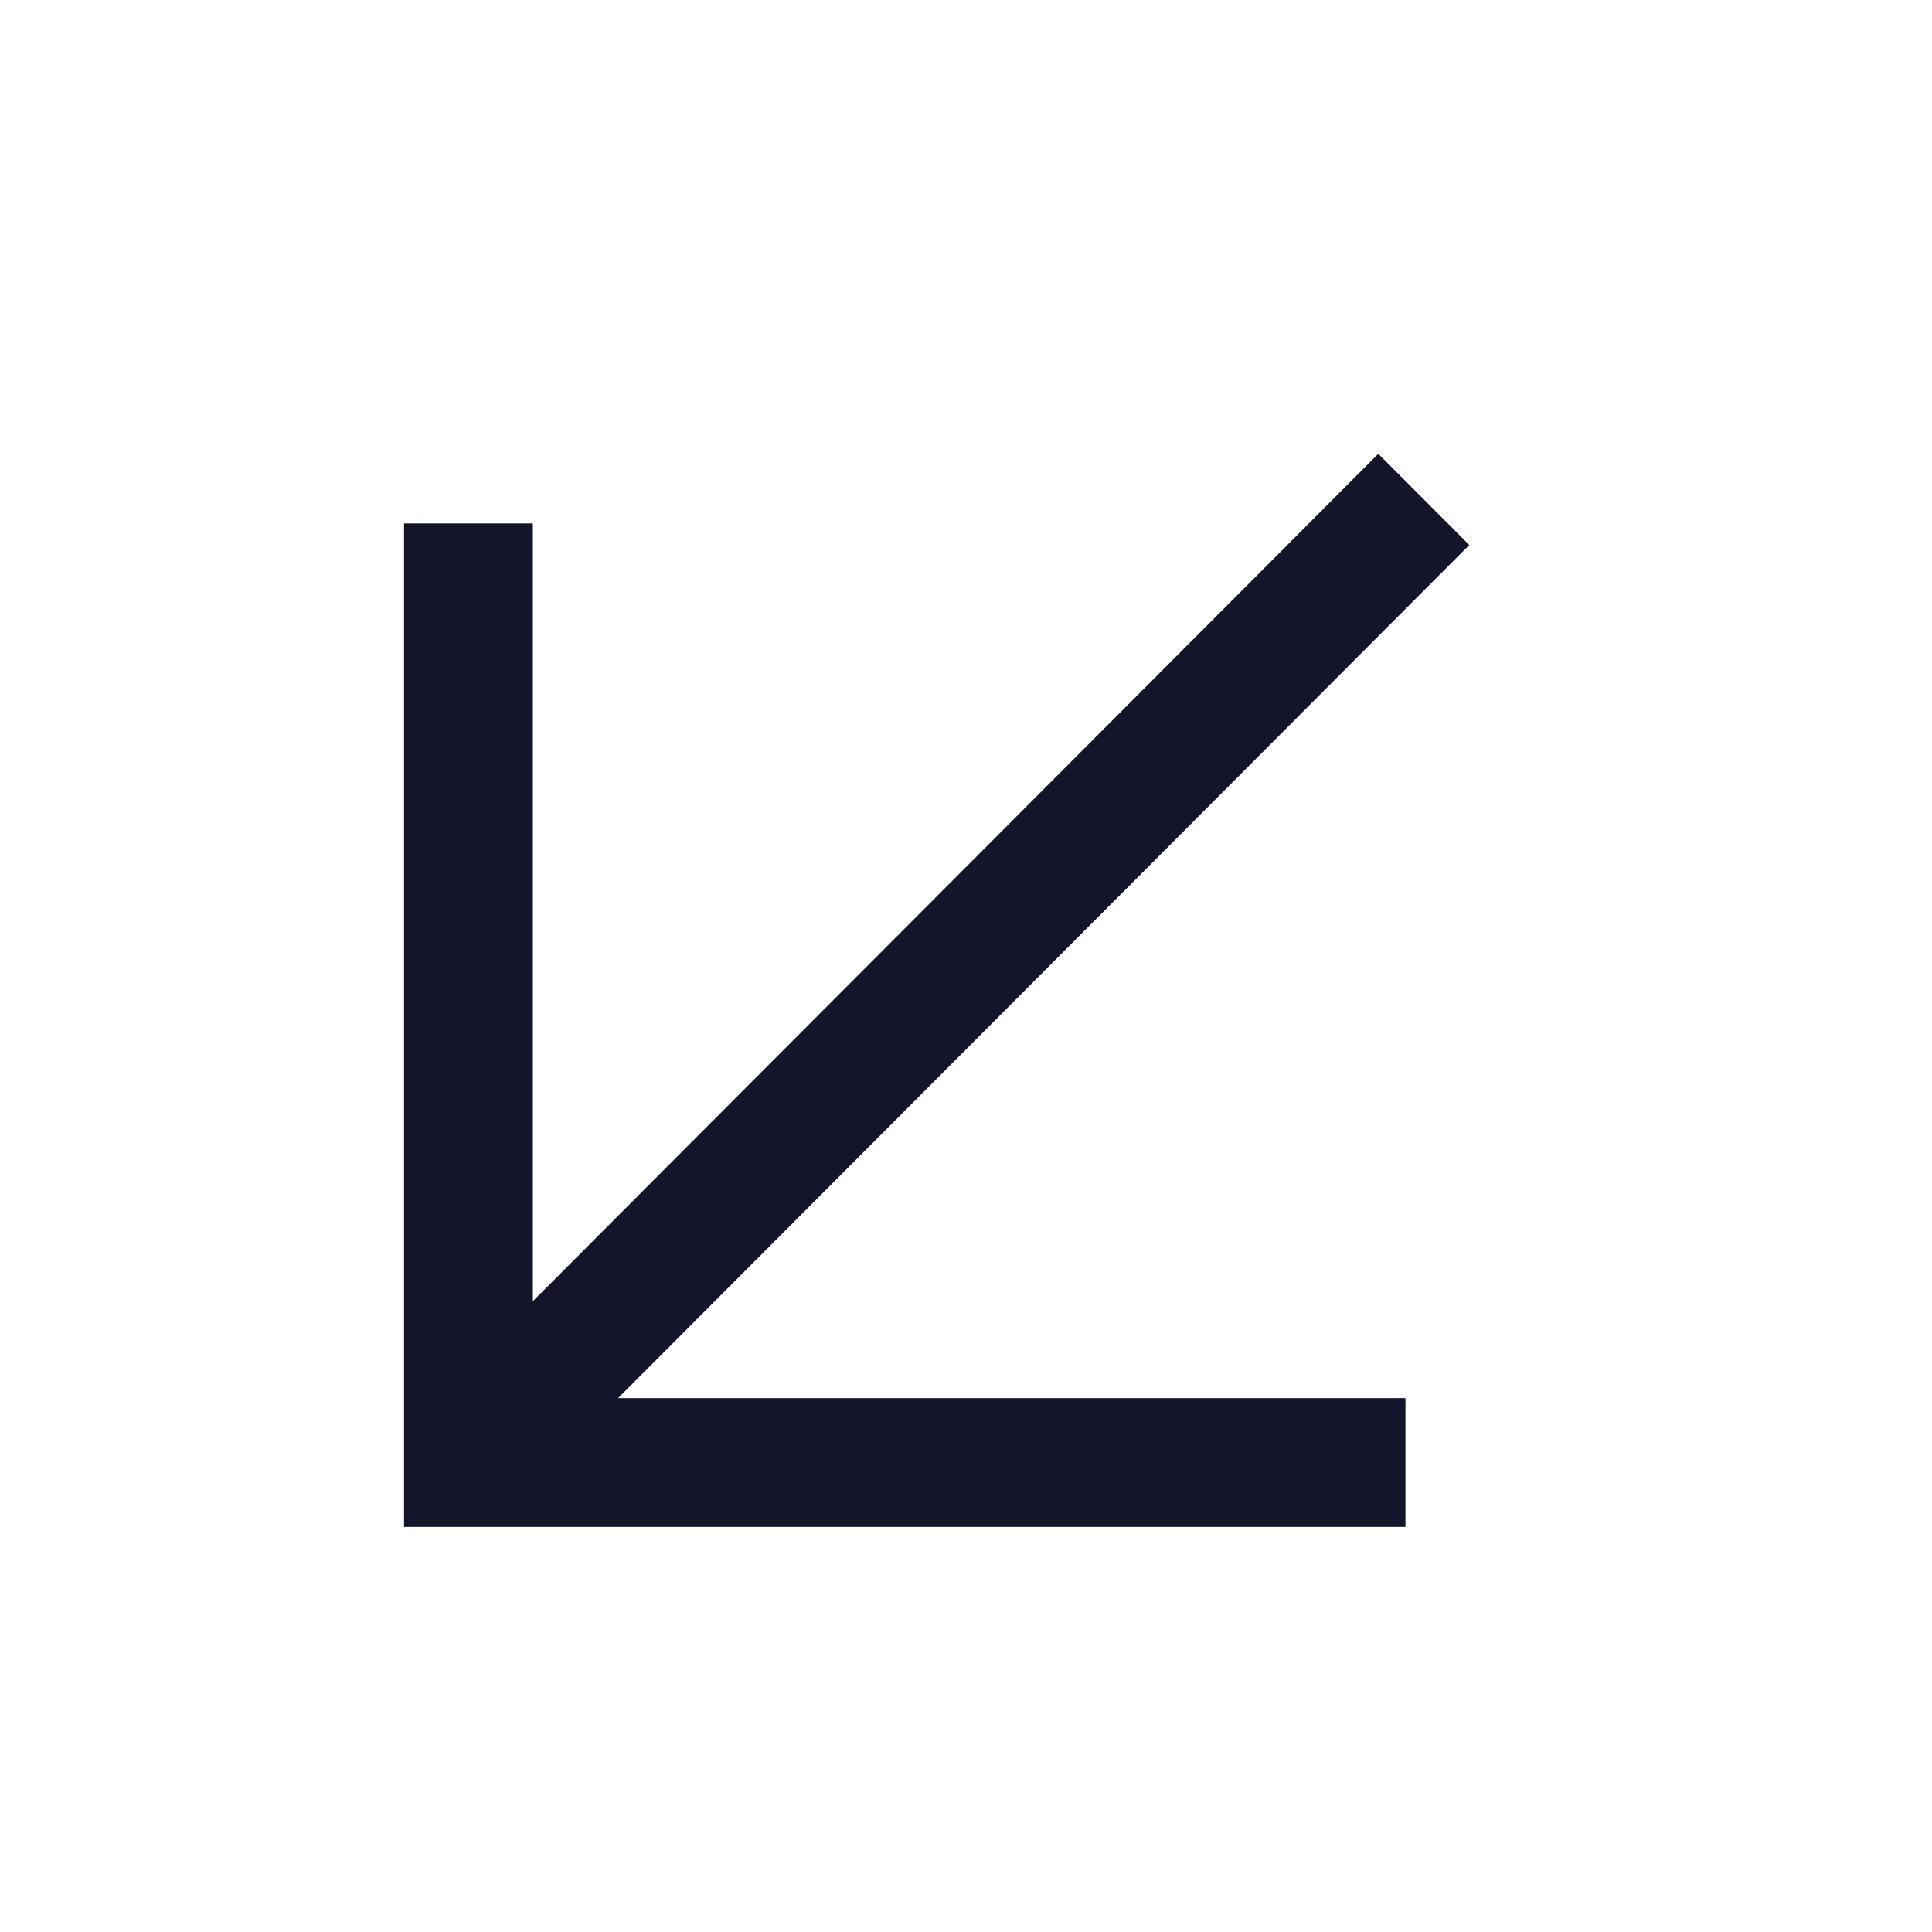
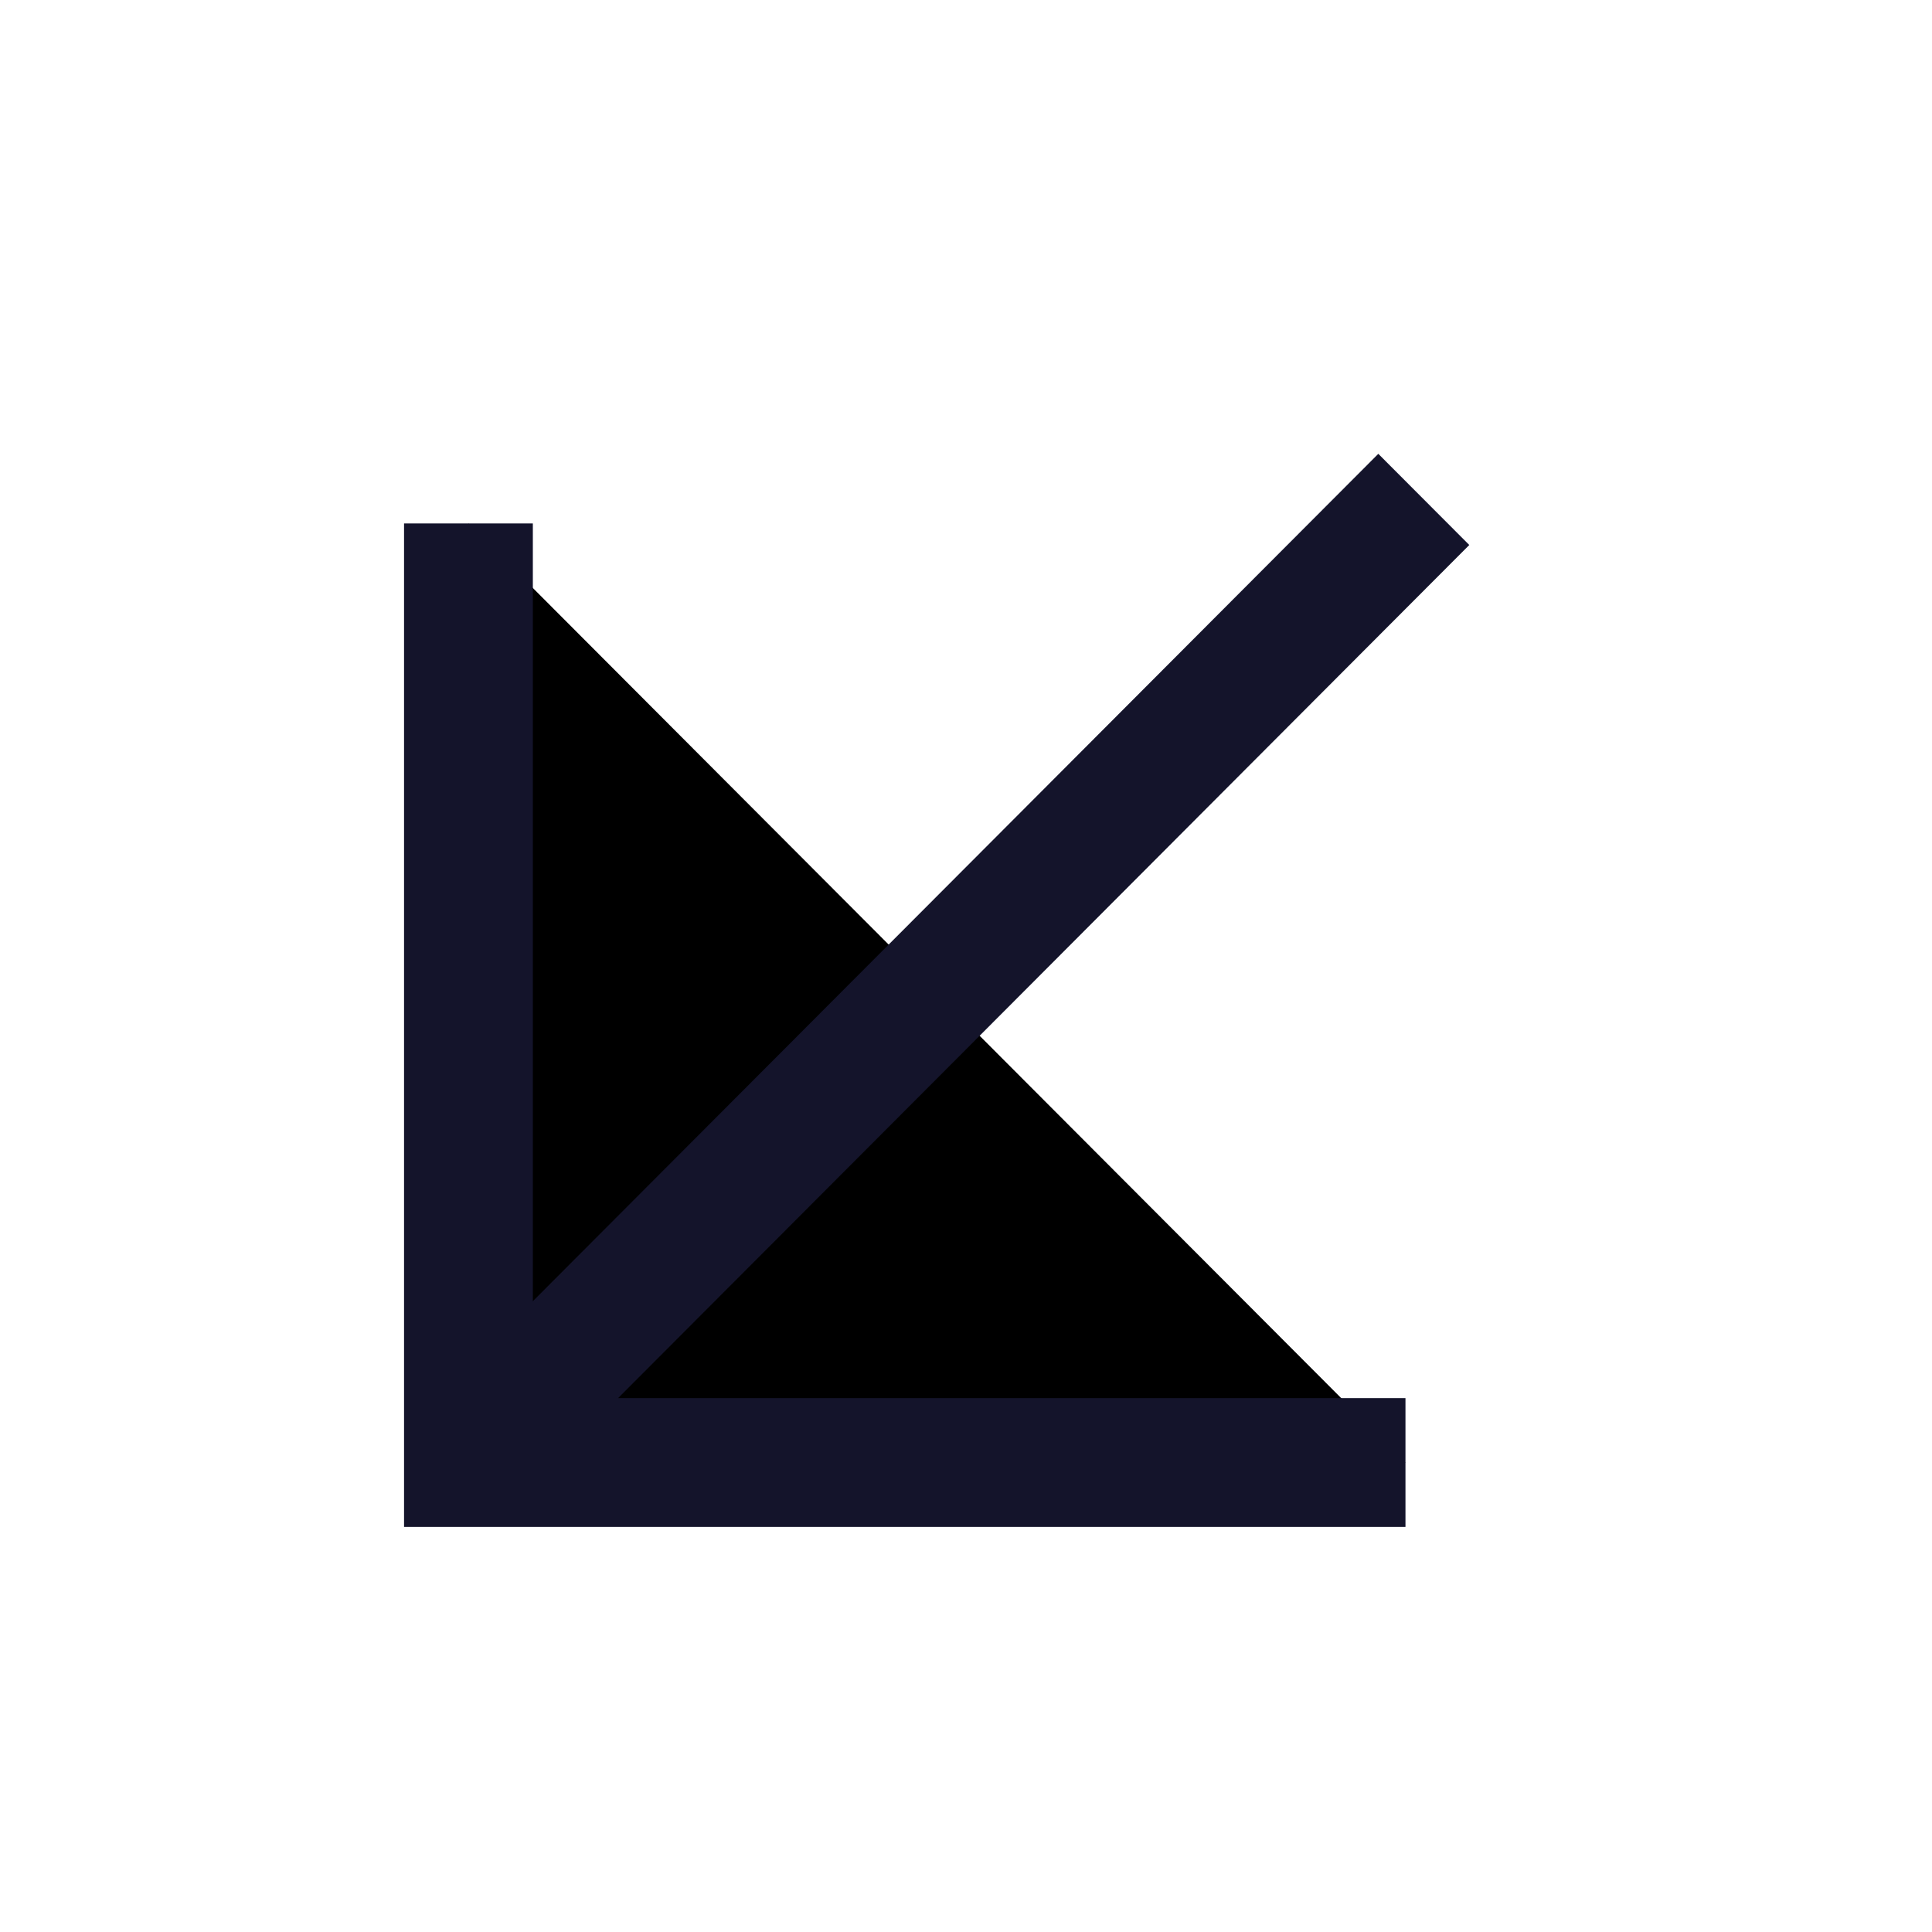
- <svg xmlns="http://www.w3.org/2000/svg" width="15" height="15" viewBox="0 0 15 15" fill="none">
+ <svg xmlns="http://www.w3.org/2000/svg" width="15" height="15" viewBox="0 0 15 15" fill="currentColor">
  <g id="Arrow">
    <path id="Vector" d="M10.912 11.355L3.637 11.355L3.637 4.064" stroke="#14142B" />
    <line id="Line 7" y1="-0.5" x2="10.165" y2="-0.5" transform="matrix(0.70631 -0.707903 0.70631 0.707903 4.22784 11.4272)" stroke="#14142B" />
  </g>
</svg>
